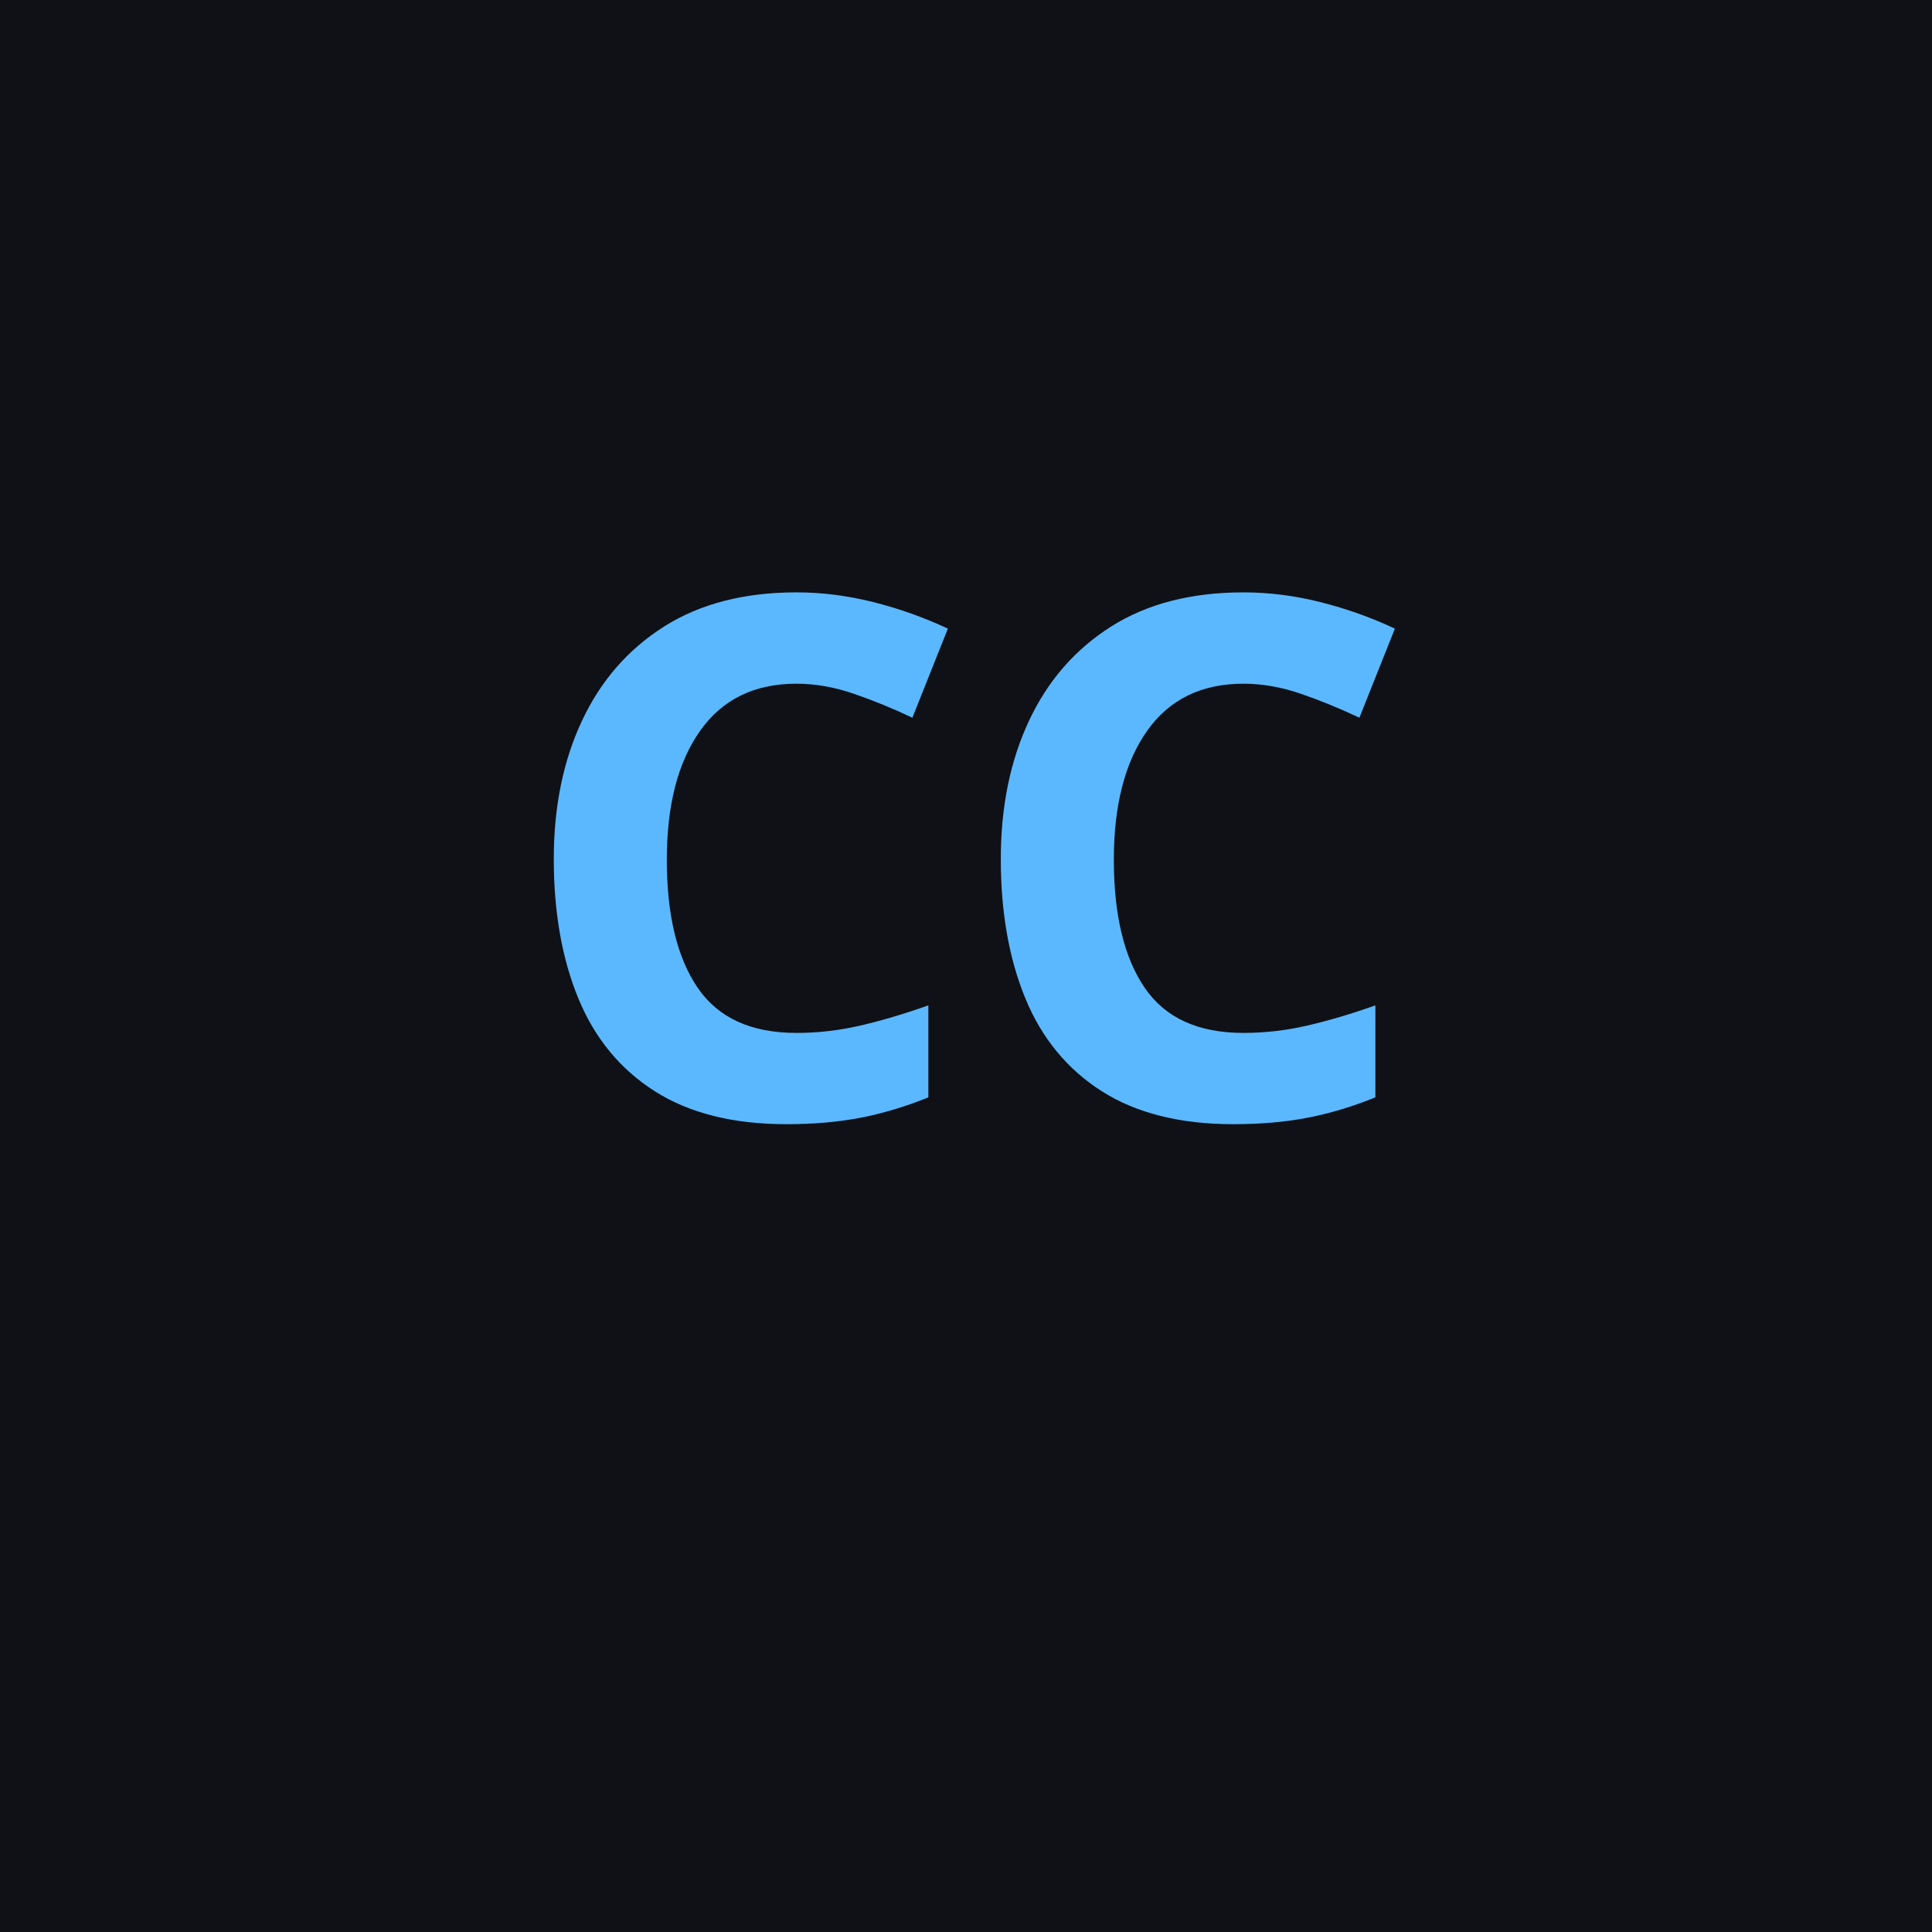
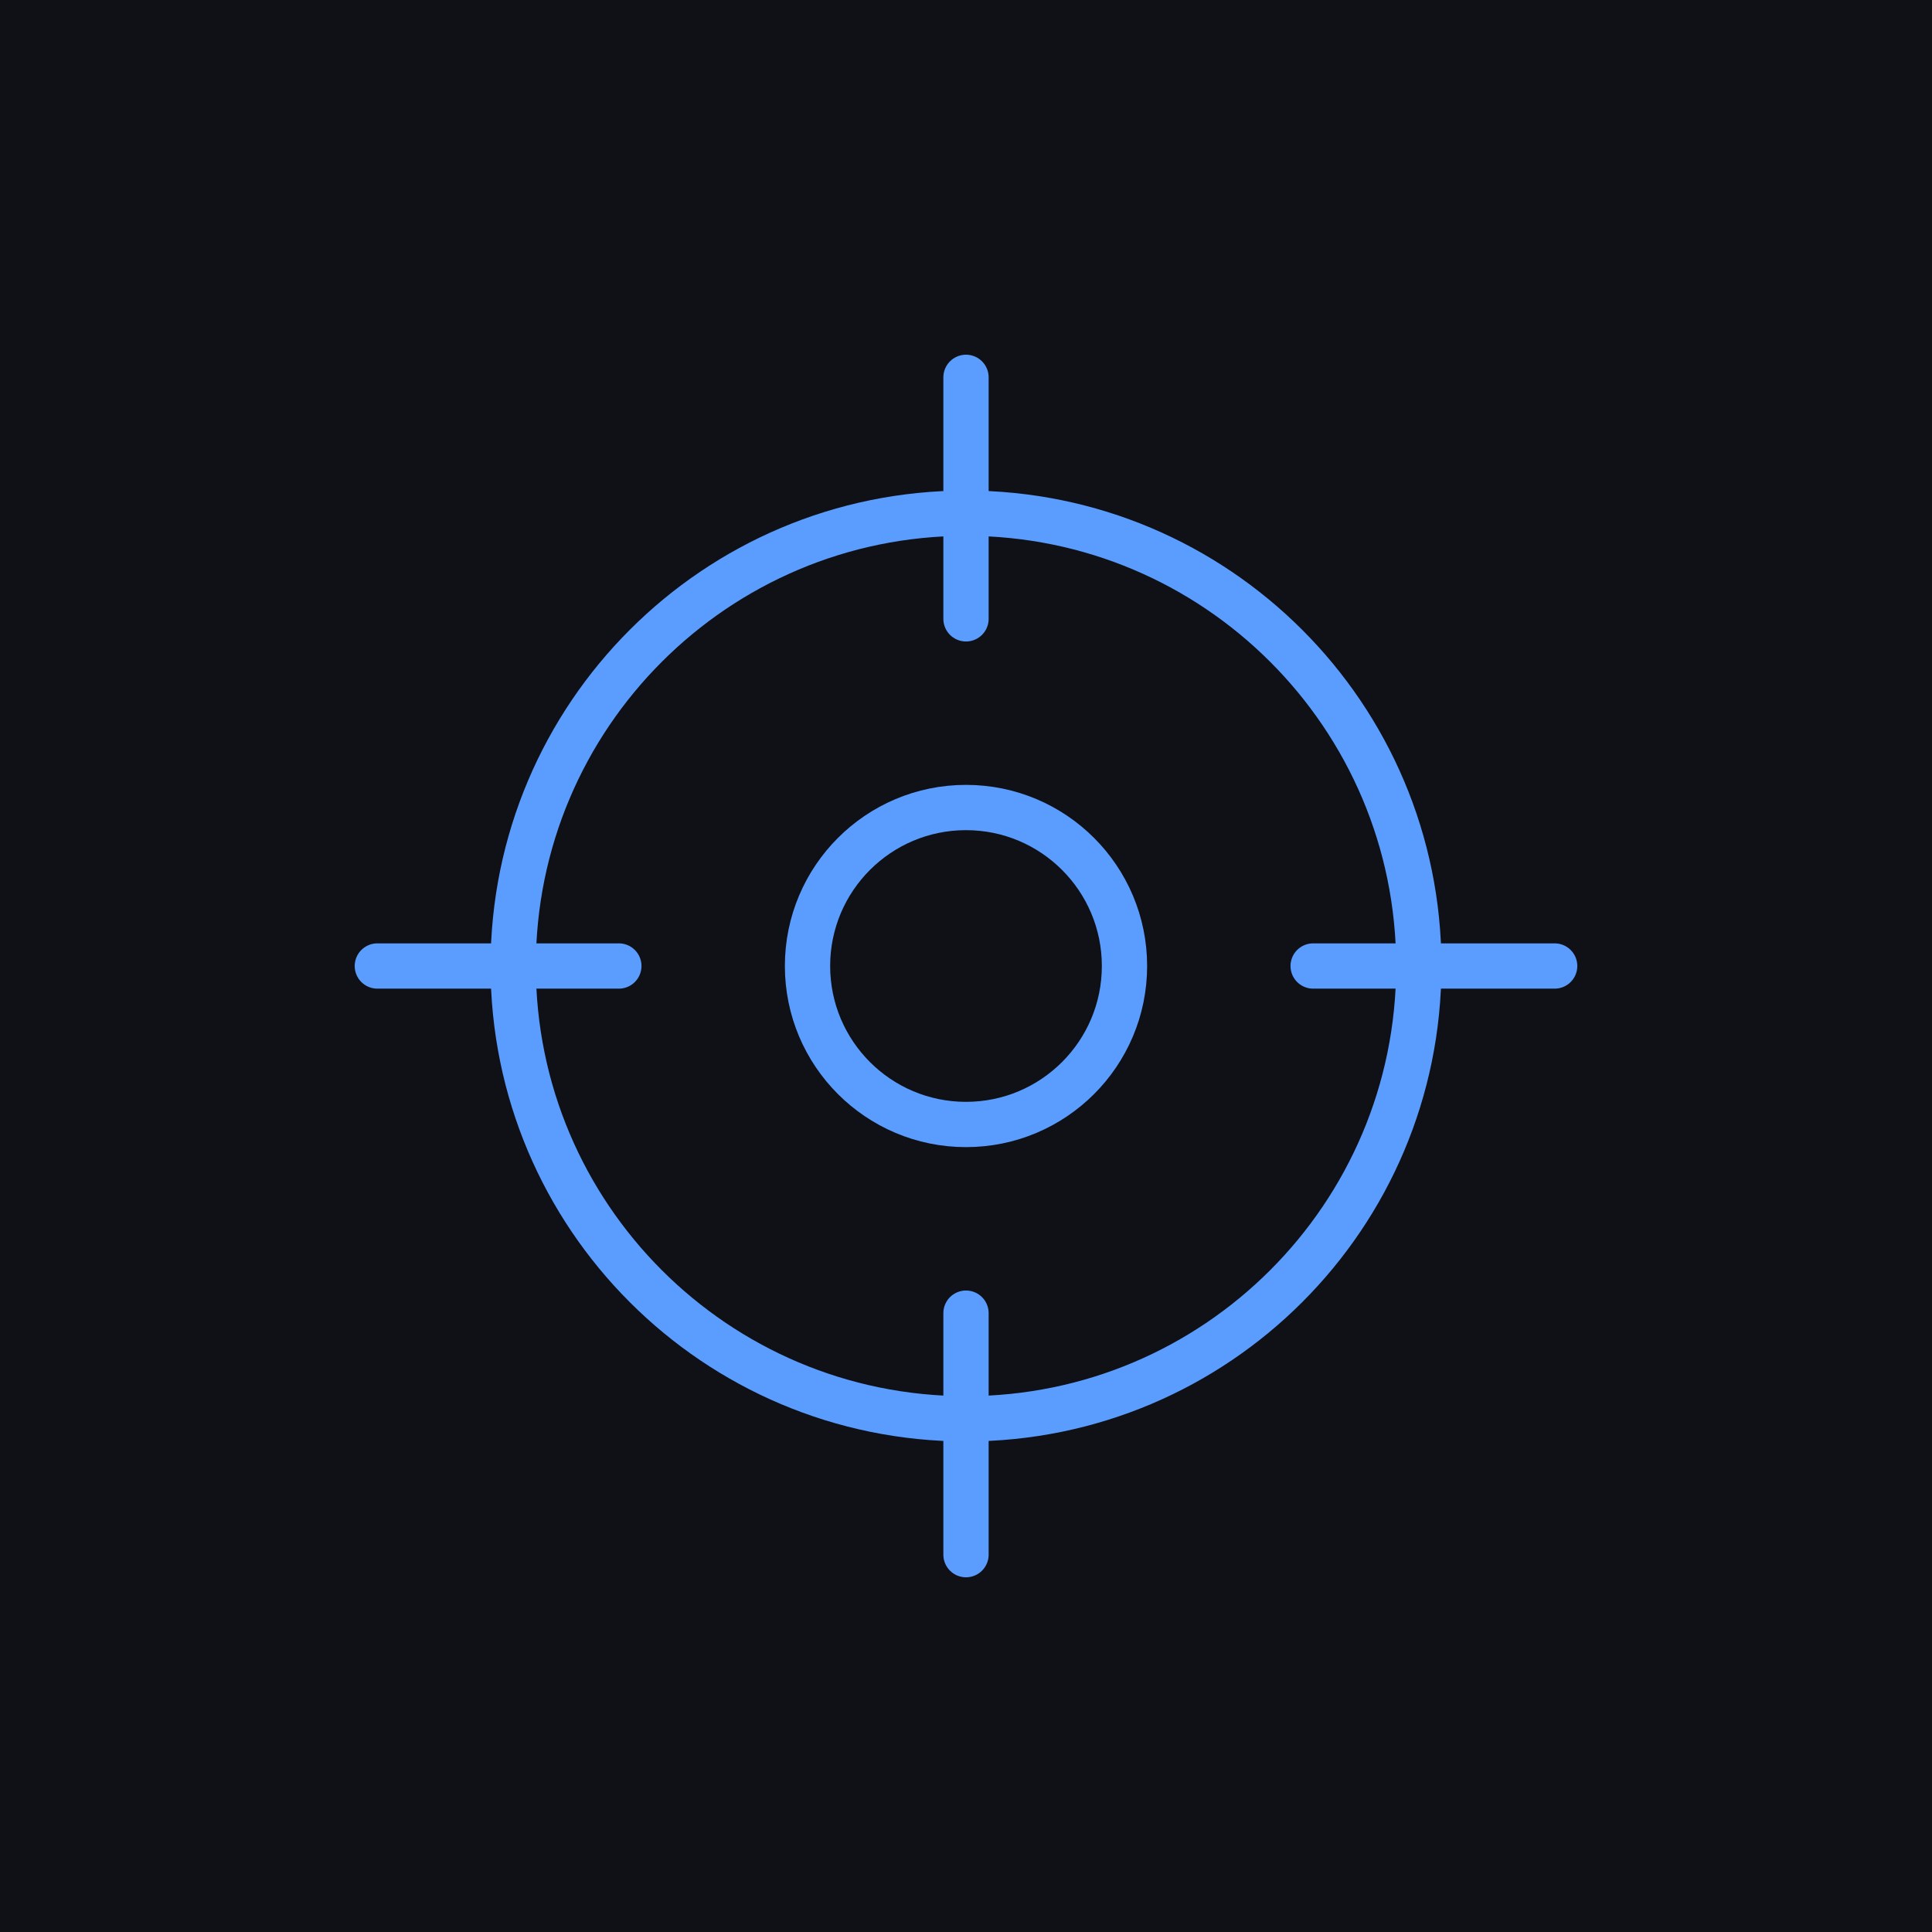
<svg xmlns="http://www.w3.org/2000/svg" width="512" height="512" viewBox="0 0 512 512">
  <rect width="512" height="512" fill="#0f1117" />
-   <text x="256" y="296" text-anchor="middle" font-family="system-ui,sans-serif" font-weight="700" font-size="192" fill="#5bb8ff">CC</text>
+   <g transform="translate(256 256)" fill="none" stroke="#5b9dff" stroke-linecap="round">
+     <circle r="120" stroke-width="12" />
+     <circle r="42" stroke-width="12" />
+     <line y1="-156" y2="-92" stroke-width="12" />
+     <line y1="92" y2="156" stroke-width="12" />
+     <line x1="-156" x2="-92" stroke-width="12" />
+     <line x1="92" x2="156" stroke-width="12" />
+   </g>
</svg>
